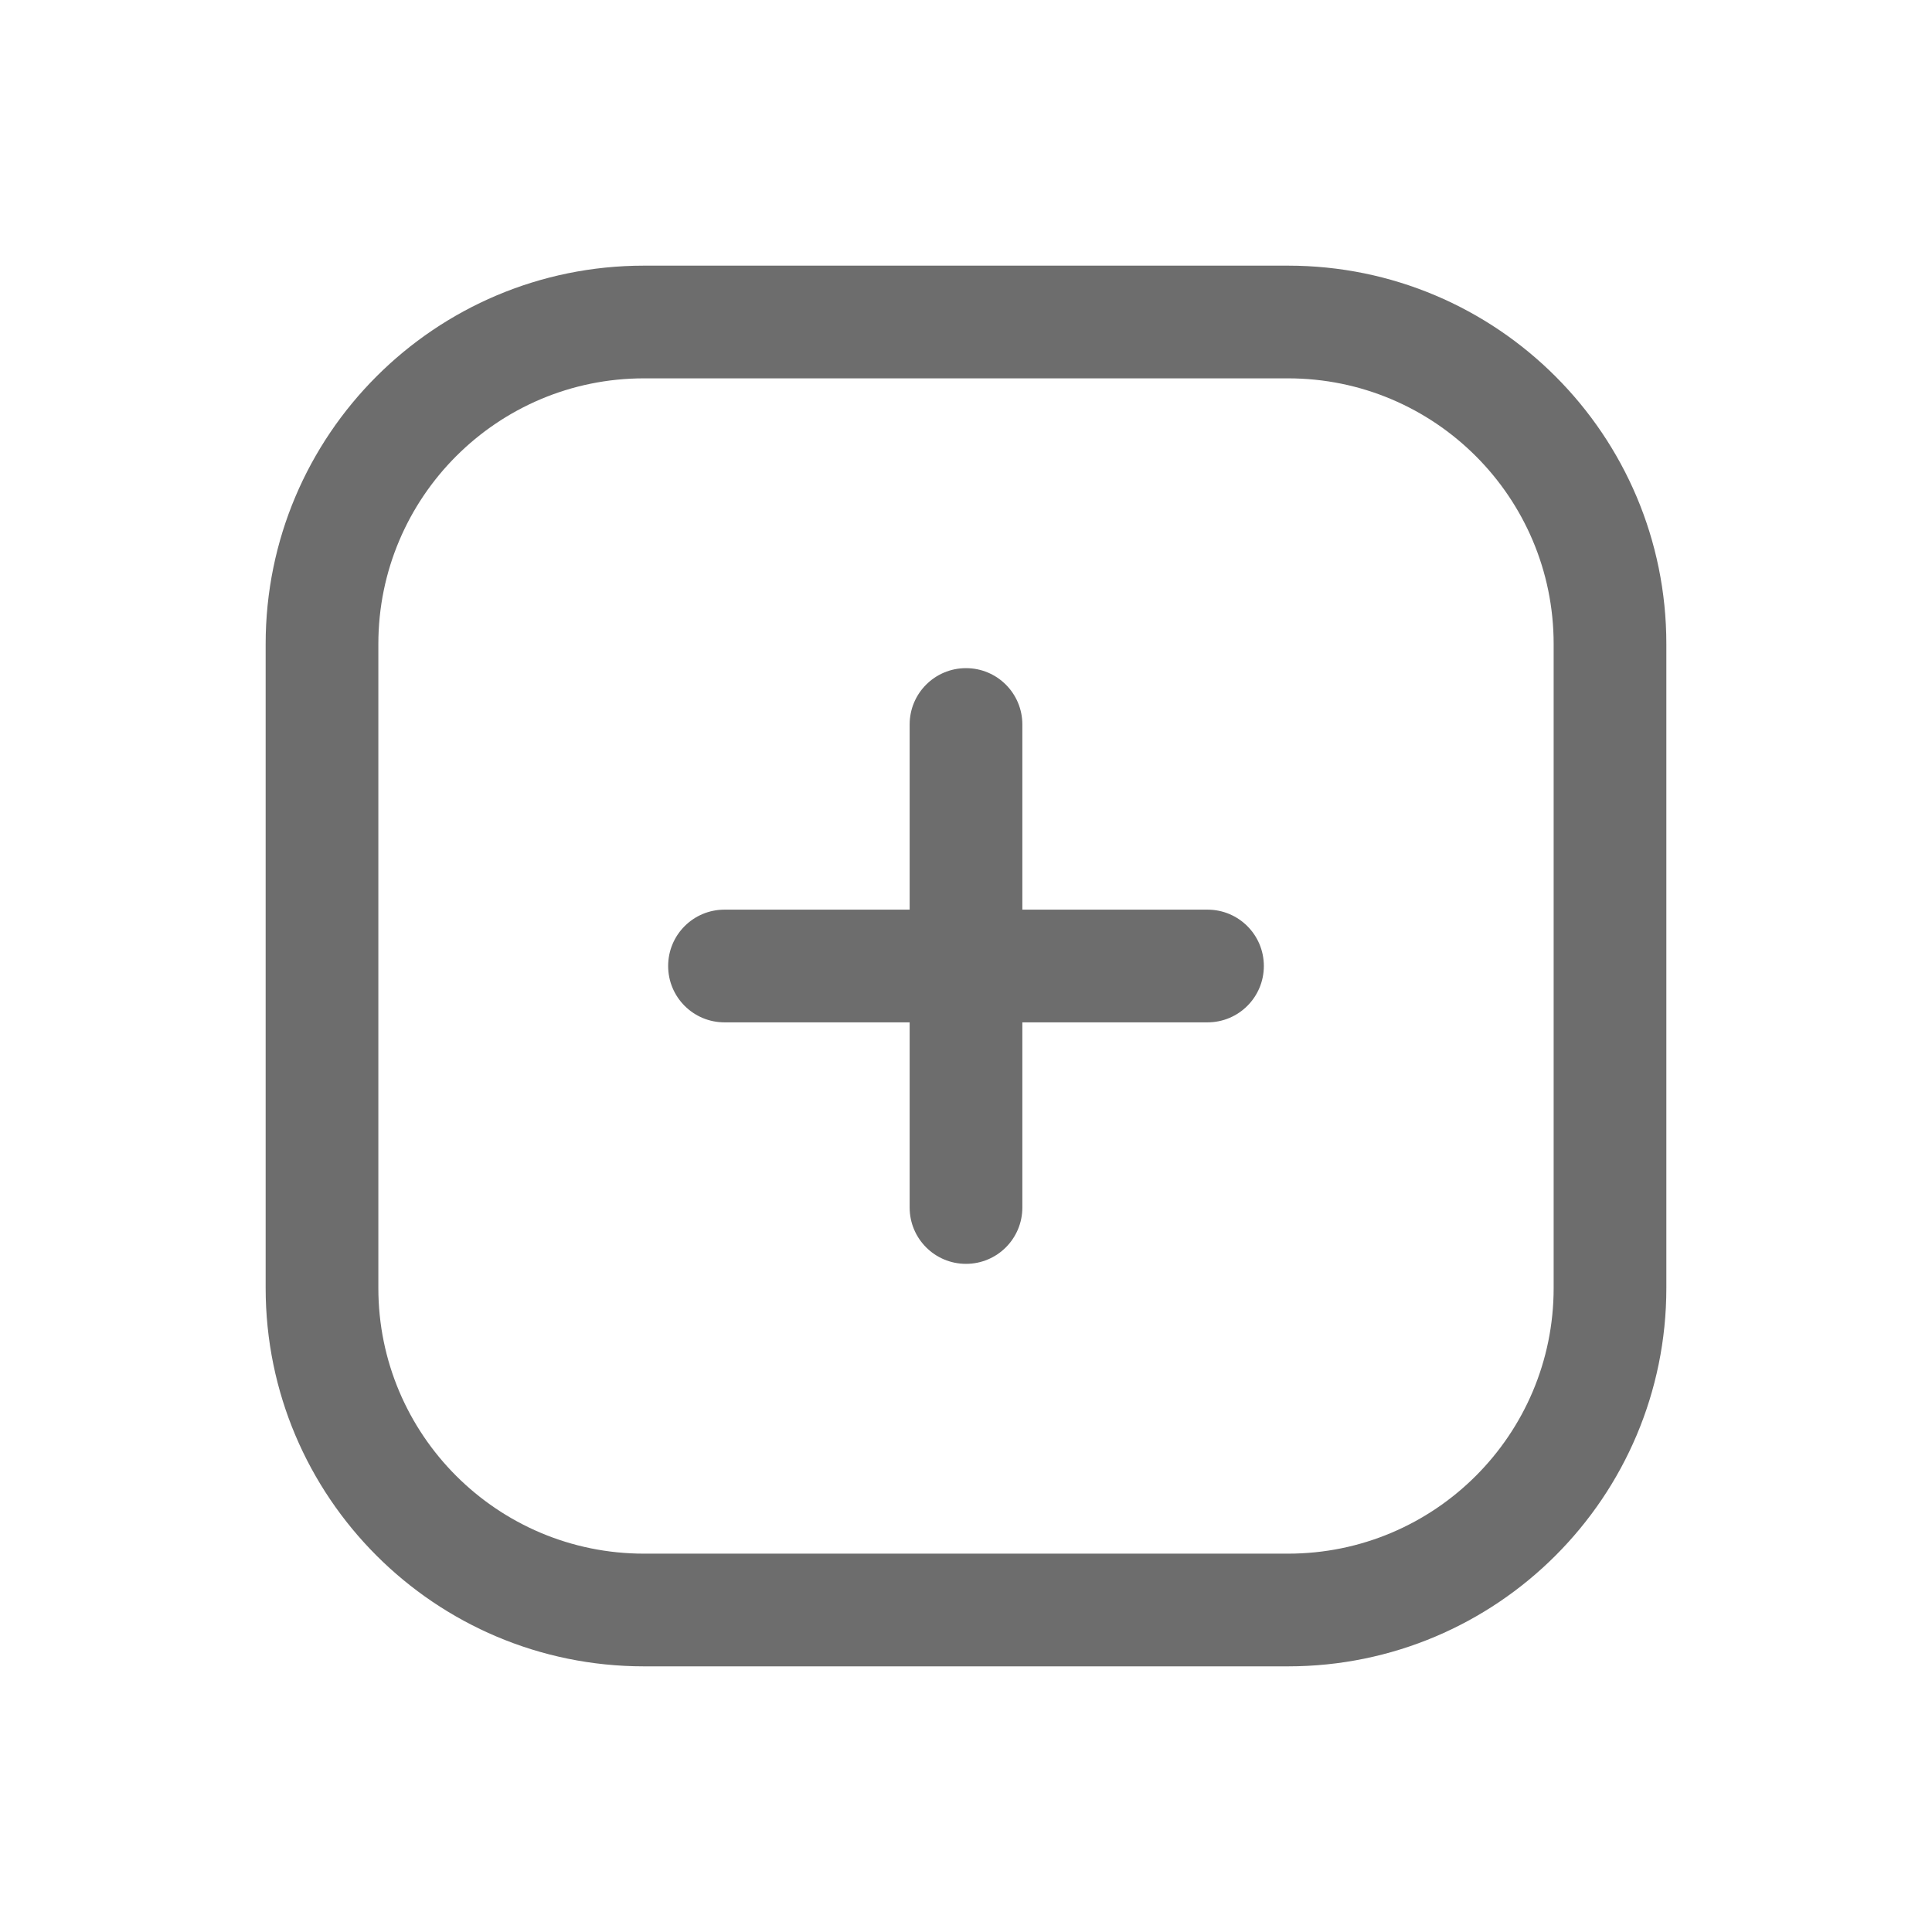
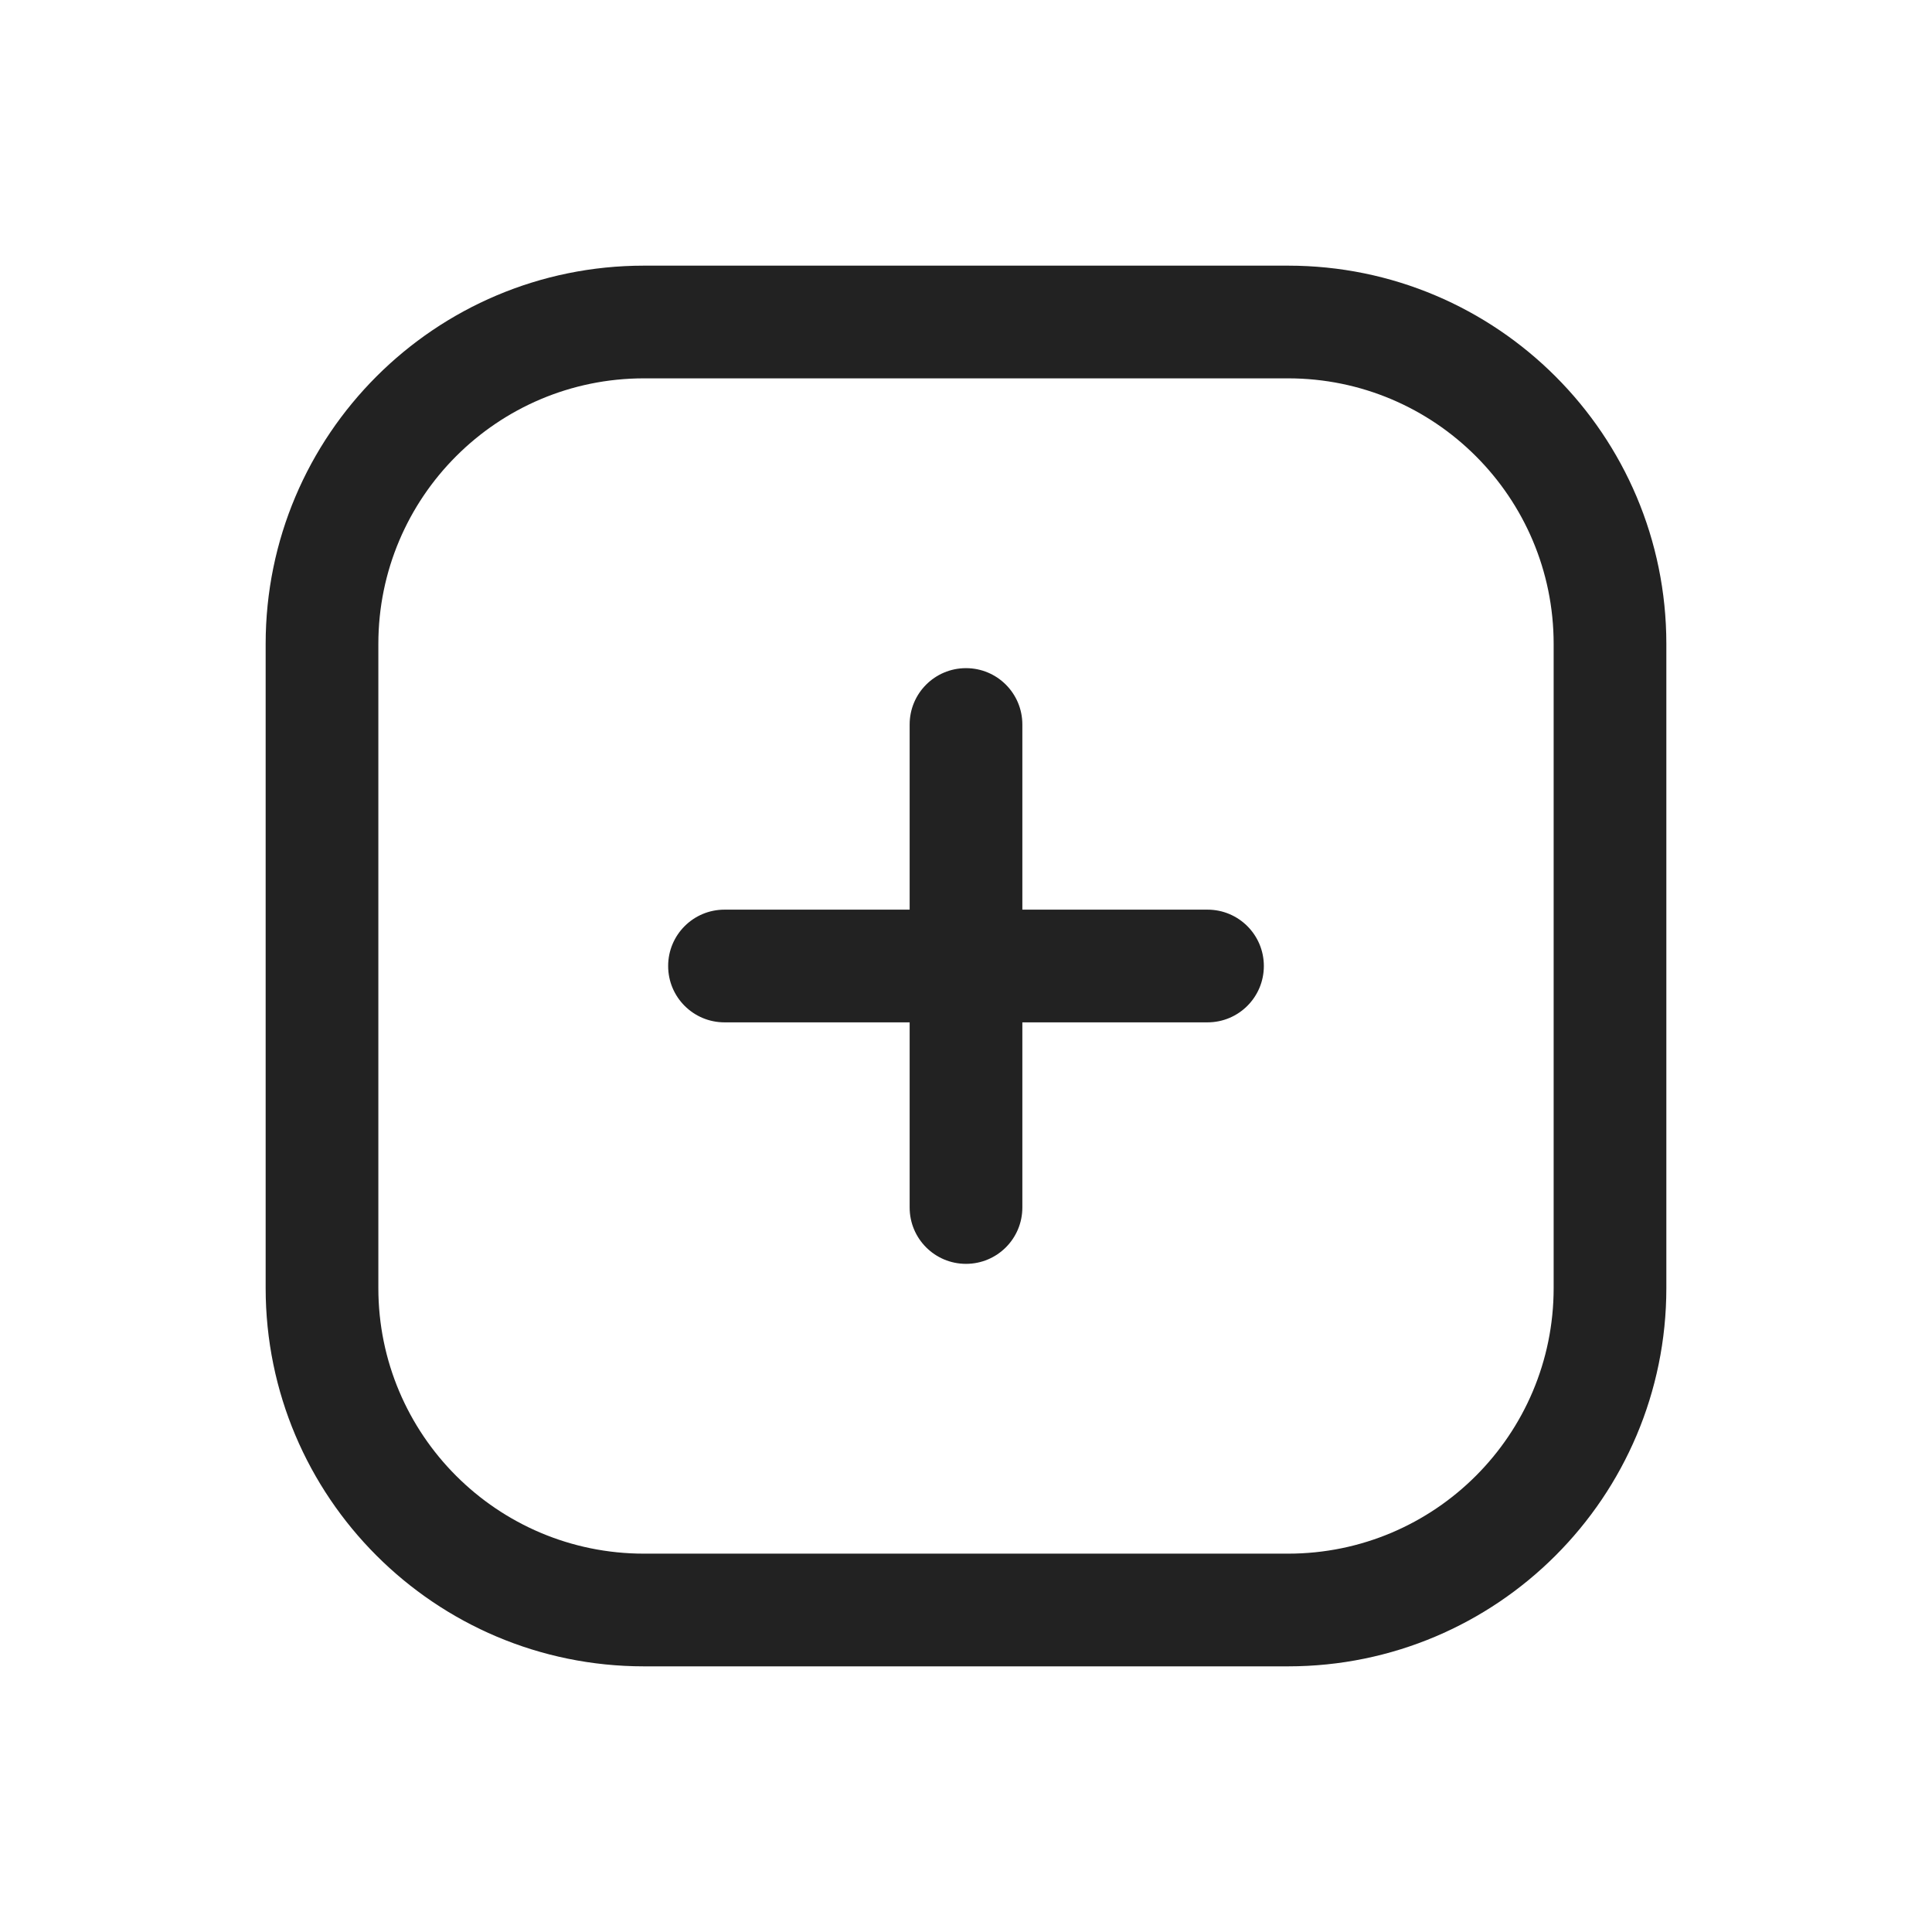
<svg xmlns="http://www.w3.org/2000/svg" width="24" height="24" viewBox="0 0 24 24" fill="none">
-   <path fill-rule="evenodd" clip-rule="evenodd" d="M8 4.7C6.178 4.7 4.7 6.178 4.7 8V16C4.7 17.823 6.178 19.3 8 19.3H16C17.823 19.3 19.3 17.823 19.3 16V8C19.3 6.178 17.823 4.7 16 4.7H8ZM3.3 8C3.3 5.404 5.404 3.3 8 3.3H16C18.596 3.3 20.7 5.404 20.7 8V16C20.7 18.596 18.596 20.7 16 20.7H8C5.404 20.7 3.3 18.596 3.3 16V8Z" fill="#6D6D6D" />
-   <path fill-rule="evenodd" clip-rule="evenodd" d="M12 8.3C12.387 8.3 12.7 8.613 12.7 9V15C12.7 15.387 12.387 15.7 12 15.7C11.613 15.7 11.3 15.387 11.3 15V9C11.3 8.613 11.613 8.3 12 8.3Z" fill="#6D6D6D" />
-   <path fill-rule="evenodd" clip-rule="evenodd" d="M8.3 12C8.3 11.613 8.613 11.3 9 11.3H15C15.387 11.3 15.7 11.613 15.7 12C15.7 12.387 15.387 12.7 15 12.7H9C8.613 12.7 8.3 12.387 8.3 12Z" fill="#6D6D6D" />
+   <path fill-rule="evenodd" clip-rule="evenodd" d="M8 4.7C6.178 4.7 4.7 6.178 4.7 8V16C4.7 17.823 6.178 19.3 8 19.3H16C17.823 19.3 19.3 17.823 19.3 16V8C19.3 6.178 17.823 4.7 16 4.7H8ZM3.3 8C3.3 5.404 5.404 3.3 8 3.3H16C18.596 3.3 20.7 5.404 20.7 8V16C20.7 18.596 18.596 20.7 16 20.7H8C5.404 20.7 3.3 18.596 3.3 16V8Z" fill="#222222" />
+   <path fill-rule="evenodd" clip-rule="evenodd" d="M12 8.3C12.387 8.3 12.7 8.613 12.7 9V15C12.7 15.387 12.387 15.7 12 15.7C11.613 15.7 11.3 15.387 11.3 15V9C11.3 8.613 11.613 8.3 12 8.3Z" fill="#222222" />
+   <path fill-rule="evenodd" clip-rule="evenodd" d="M8.3 12C8.3 11.613 8.613 11.3 9 11.3H15C15.387 11.3 15.7 11.613 15.7 12C15.7 12.387 15.387 12.7 15 12.7H9C8.613 12.7 8.3 12.387 8.3 12Z" fill="#222222" />
</svg>
